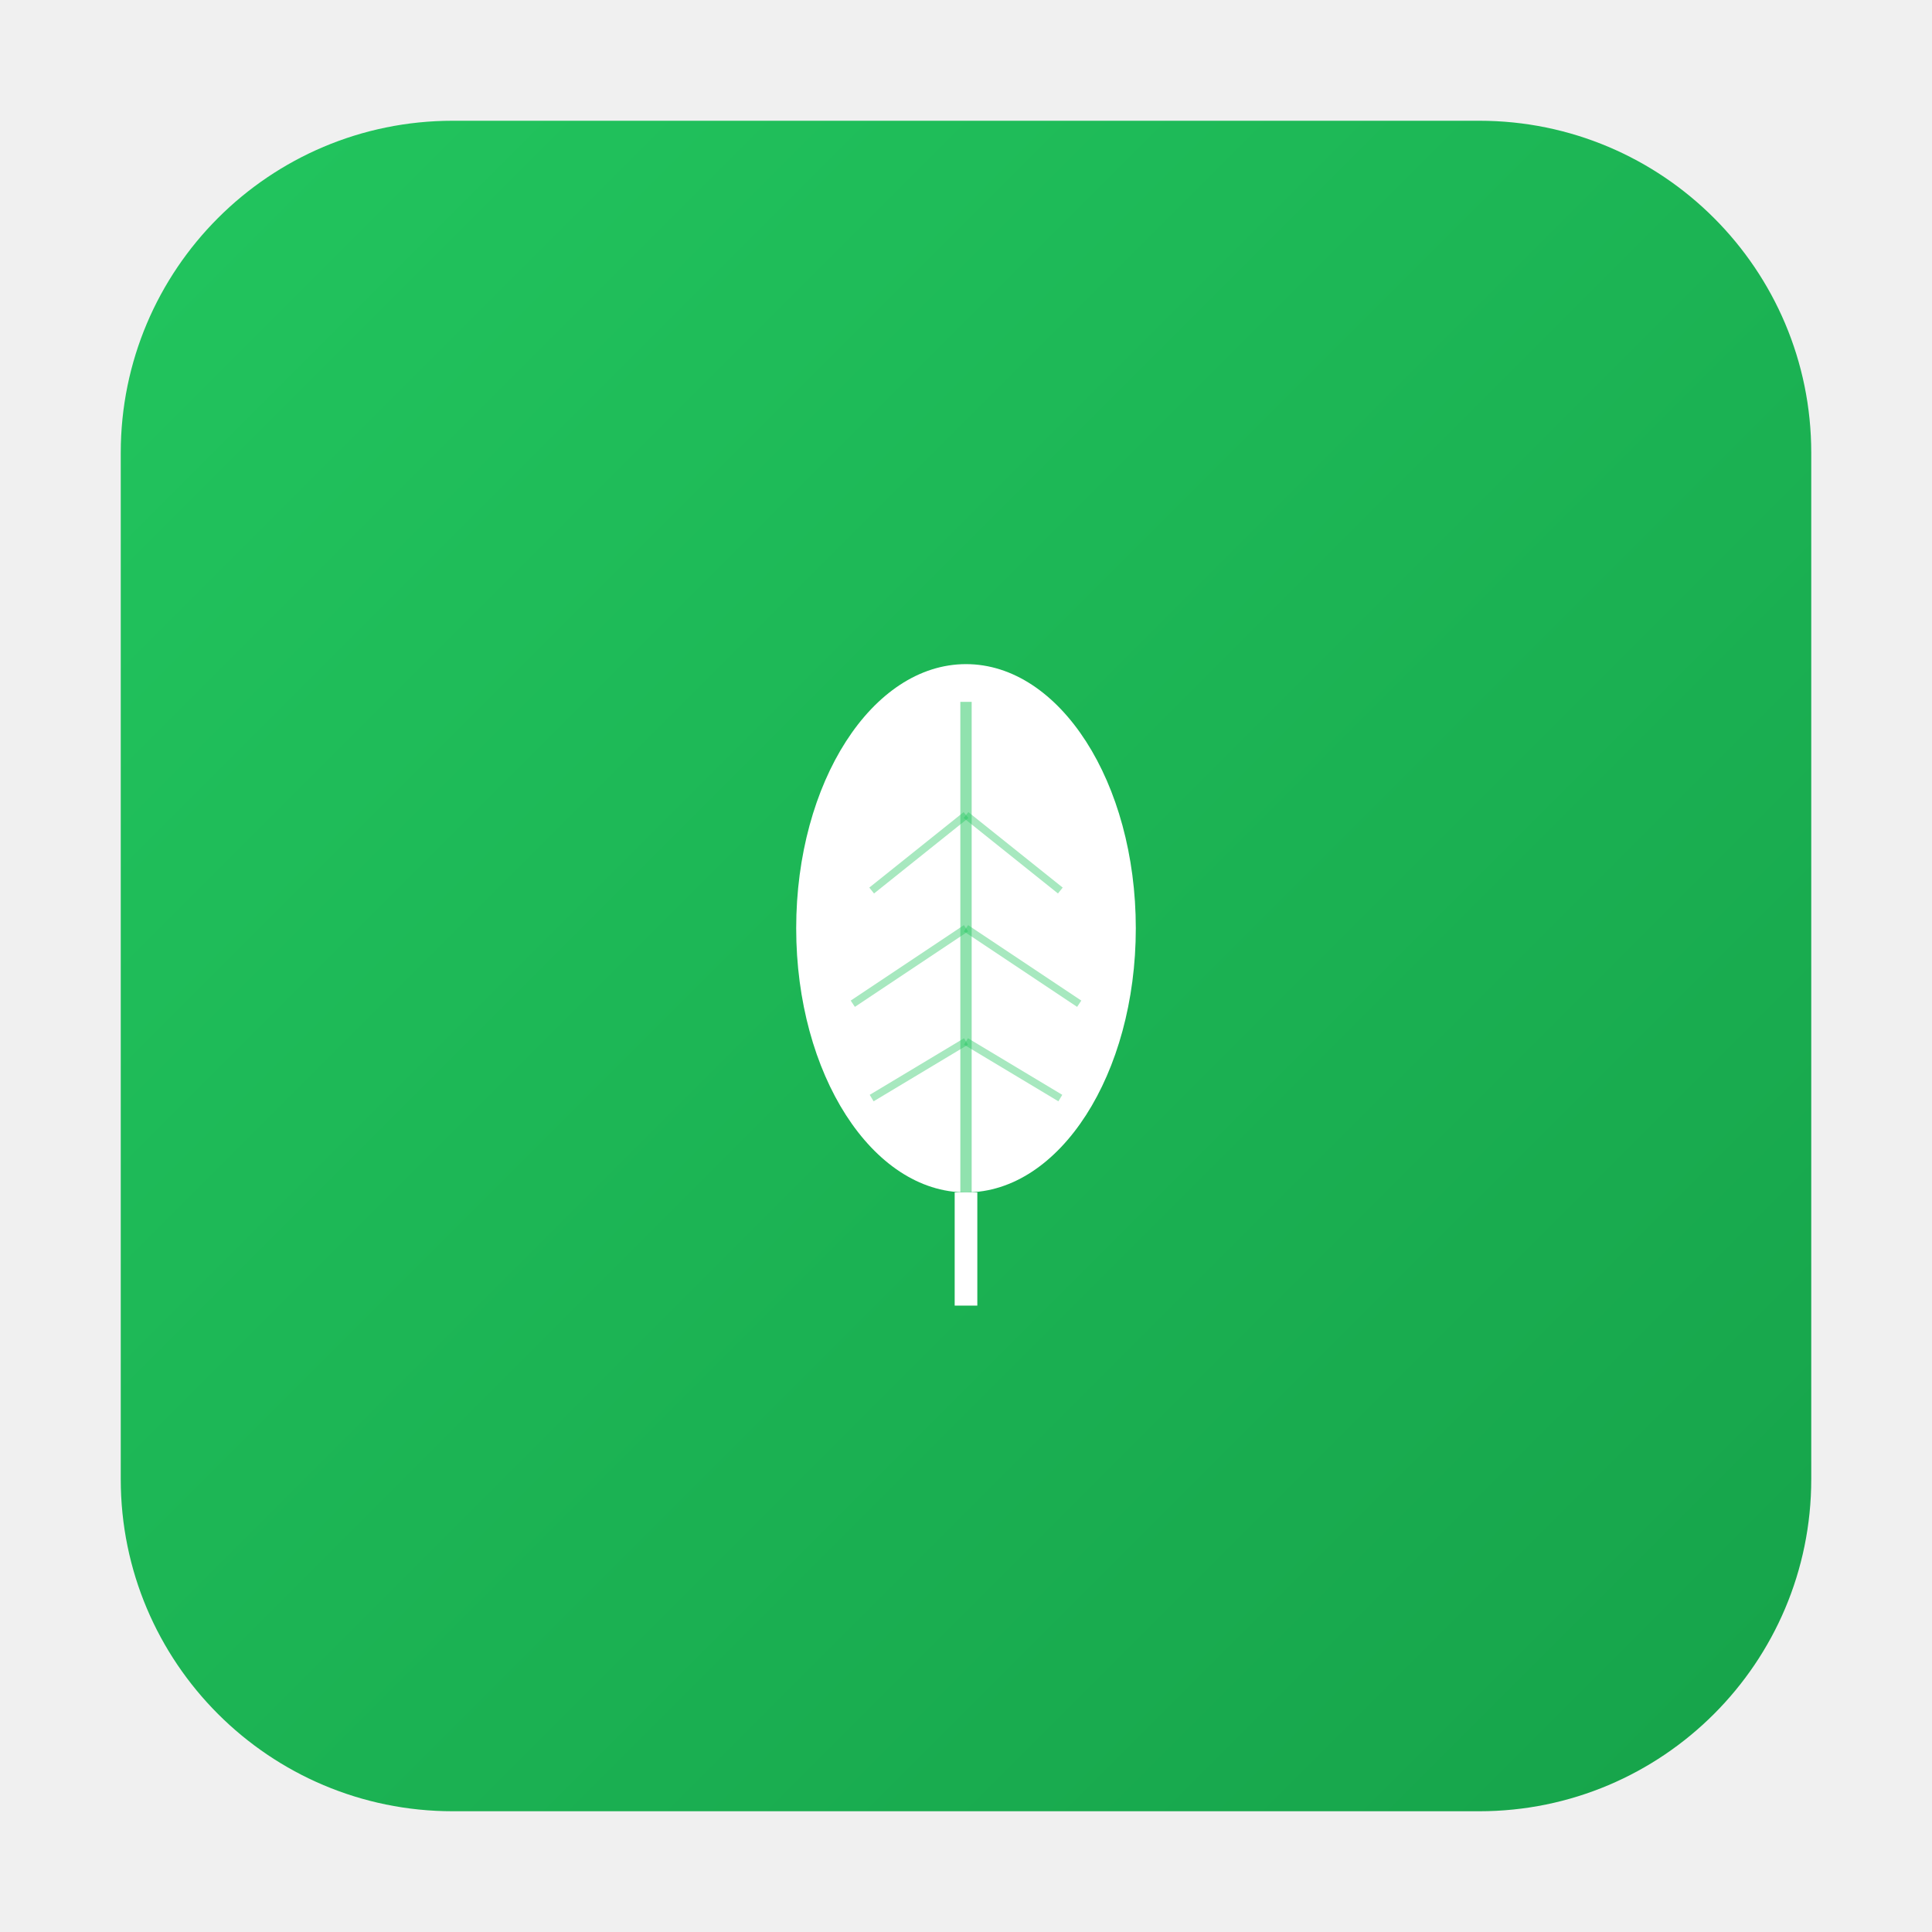
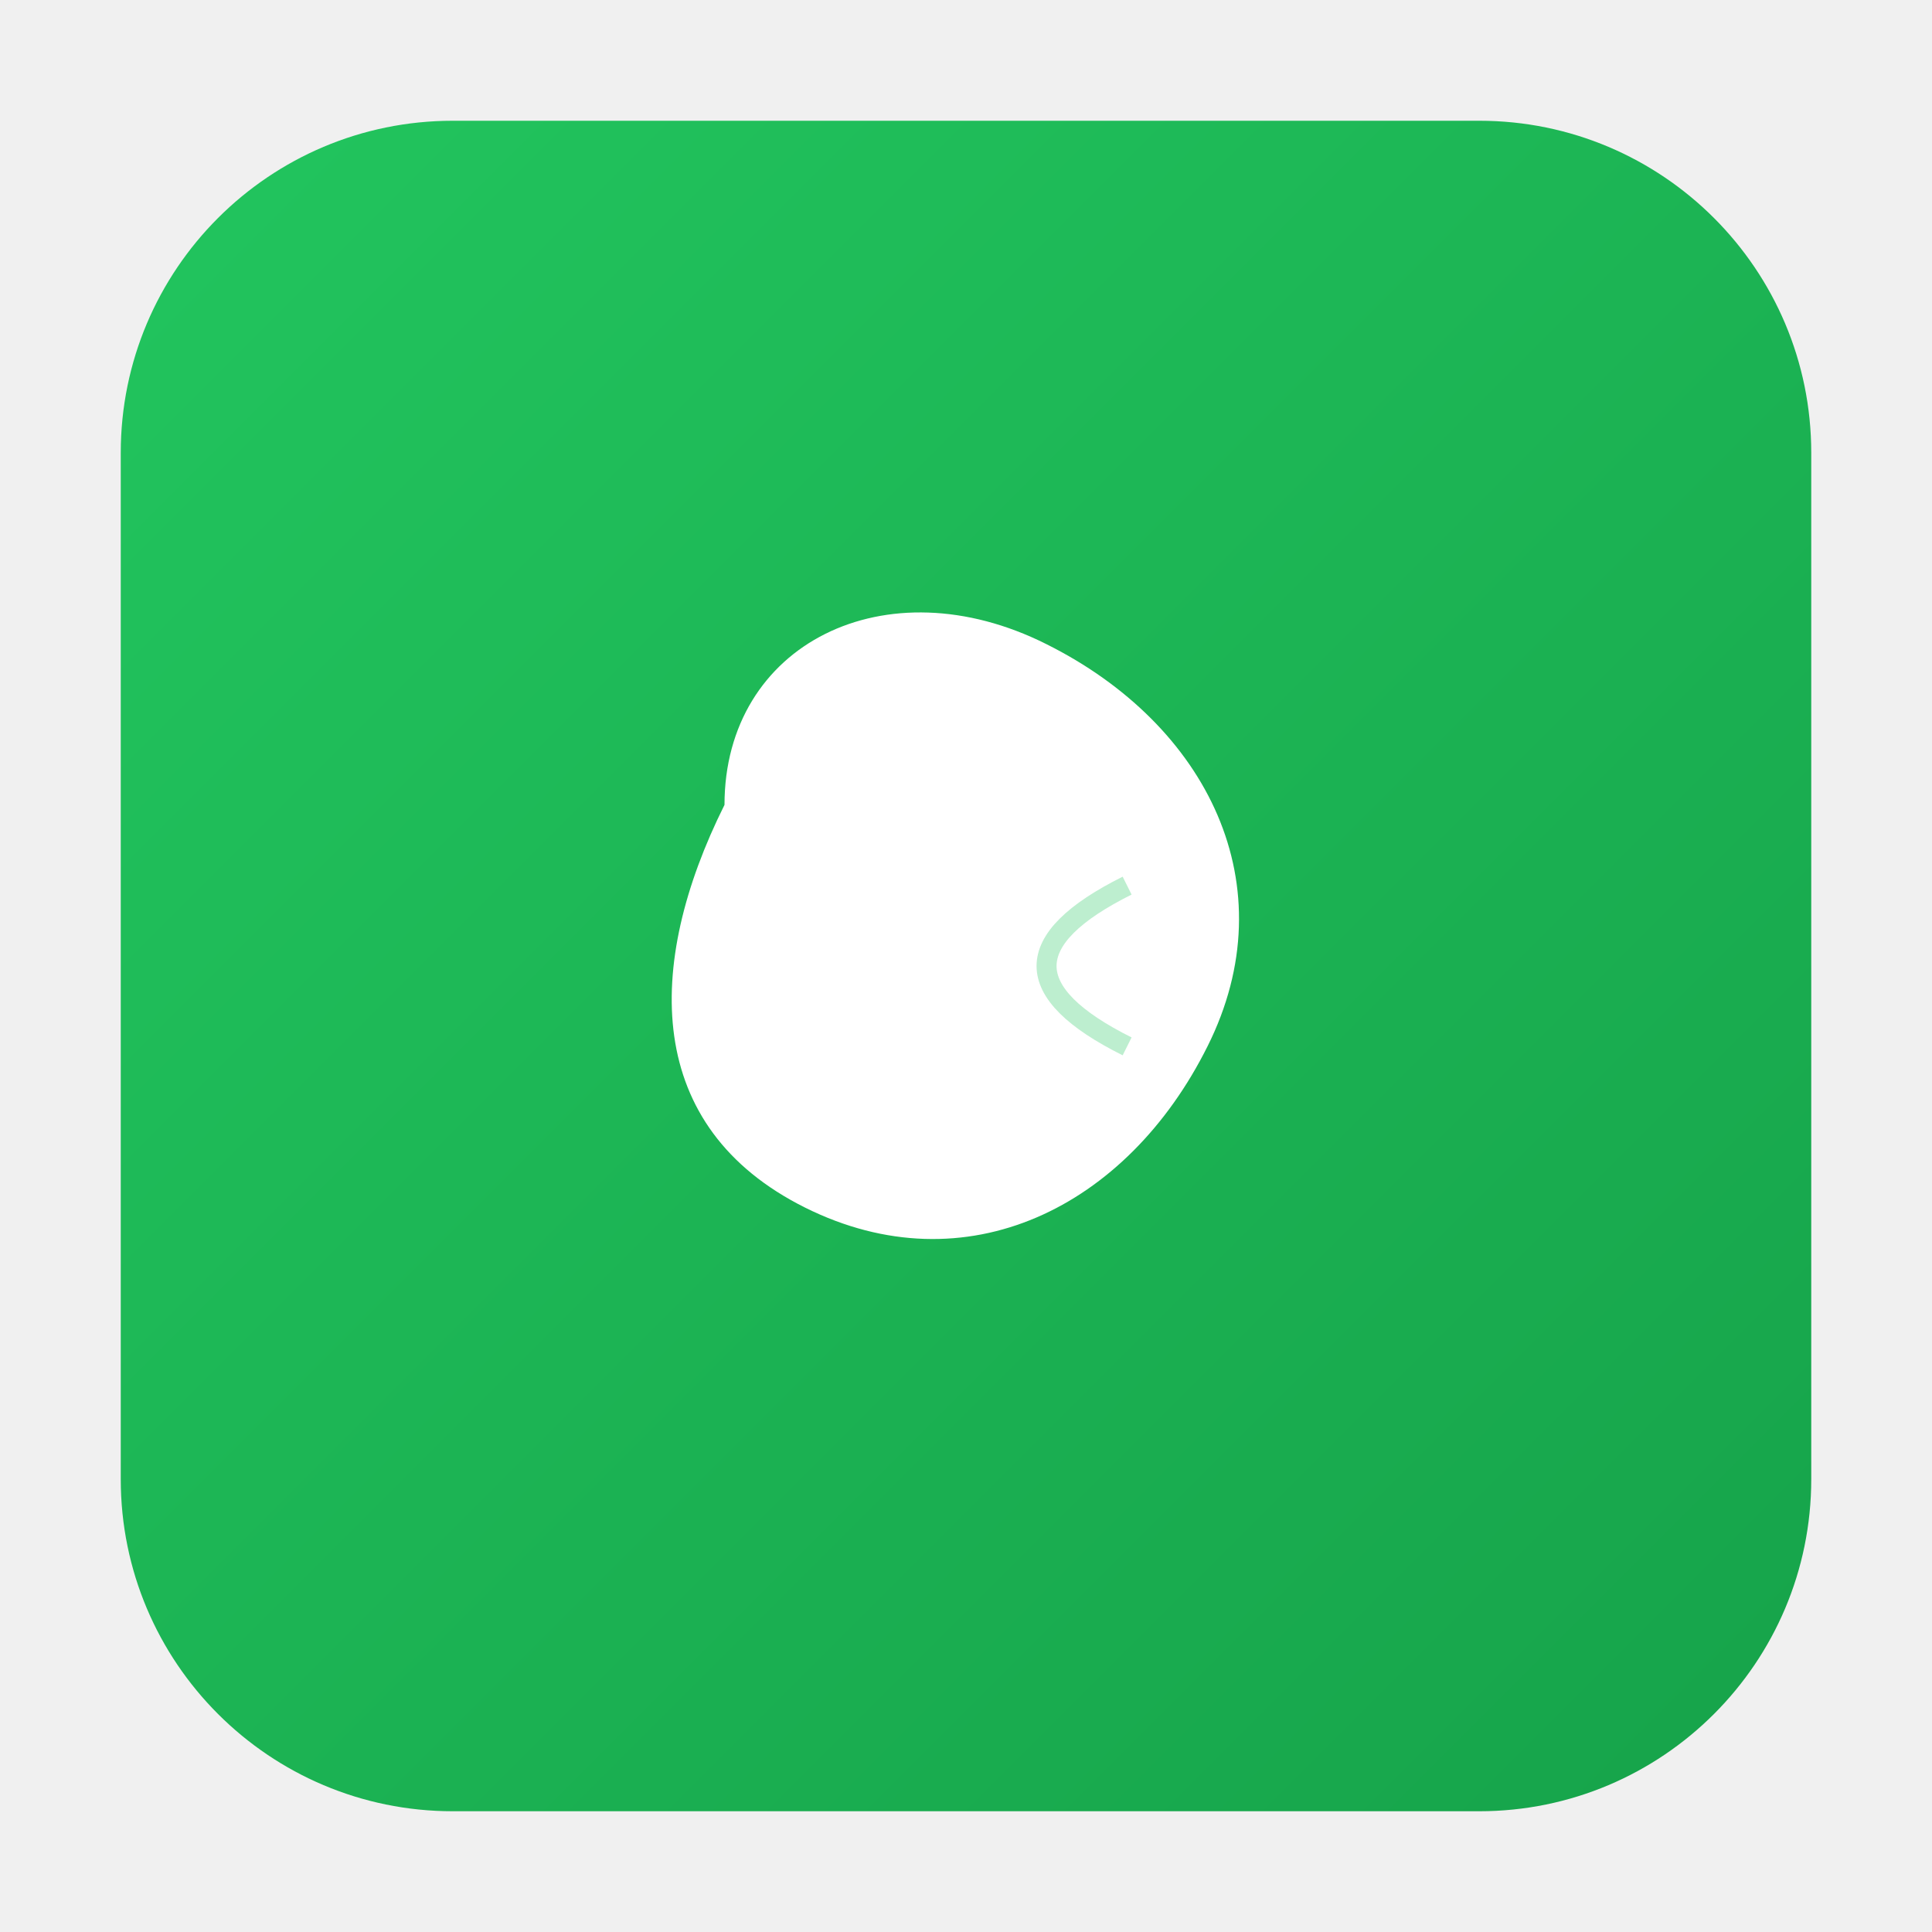
<svg xmlns="http://www.w3.org/2000/svg" width="512" height="512" viewBox="0 0 512 512">
  <defs>
    <linearGradient id="greenGradient" x1="0%" y1="0%" x2="100%" y2="100%">
      <stop offset="0%" style="stop-color:#22c55e" />
      <stop offset="100%" style="stop-color:#16a34a" />
    </linearGradient>
  </defs>
  <rect x="32" y="32" width="448" height="448" rx="88" fill="url(#greenGradient)" />
  <g transform="translate(256, 256)">
-     <ellipse cx="0" cy="-10" rx="45" ry="70" fill="white" />
-     <rect x="-3" y="60" width="6" height="30" fill="white" />
-     <line x1="0" y1="-70" x2="0" y2="60" stroke="#22c55e" stroke-width="3" opacity="0.5" />
-     <line x1="0" y1="-40" x2="-25" y2="-20" stroke="#22c55e" stroke-width="2" opacity="0.4" />
-     <line x1="0" y1="-40" x2="25" y2="-20" stroke="#22c55e" stroke-width="2" opacity="0.4" />
-     <line x1="0" y1="-10" x2="-30" y2="10" stroke="#22c55e" stroke-width="2" opacity="0.4" />
-     <line x1="0" y1="-10" x2="30" y2="10" stroke="#22c55e" stroke-width="2" opacity="0.4" />
-     <line x1="0" y1="20" x2="-25" y2="35" stroke="#22c55e" stroke-width="2" opacity="0.4" />
-     <line x1="0" y1="20" x2="25" y2="35" stroke="#22c55e" stroke-width="2" opacity="0.4" />
+     <path d="M-64,-42.7 C-64,-85.3 -21.3,-106.7 21.3,-85.3 C64,-64 85.3,-21.3 64,21.3 C42.7,64 0,85.3 -42.7,64 C-85.3,42.7 -85.3,0 -64,-42.7 Z" fill="white" />
+     <path d="M42.7,-21.3 Q0,0 42.7,21.3" stroke="#22c55e" stroke-width="5.3" fill="none" opacity="0.3" />
  </g>
</svg>
